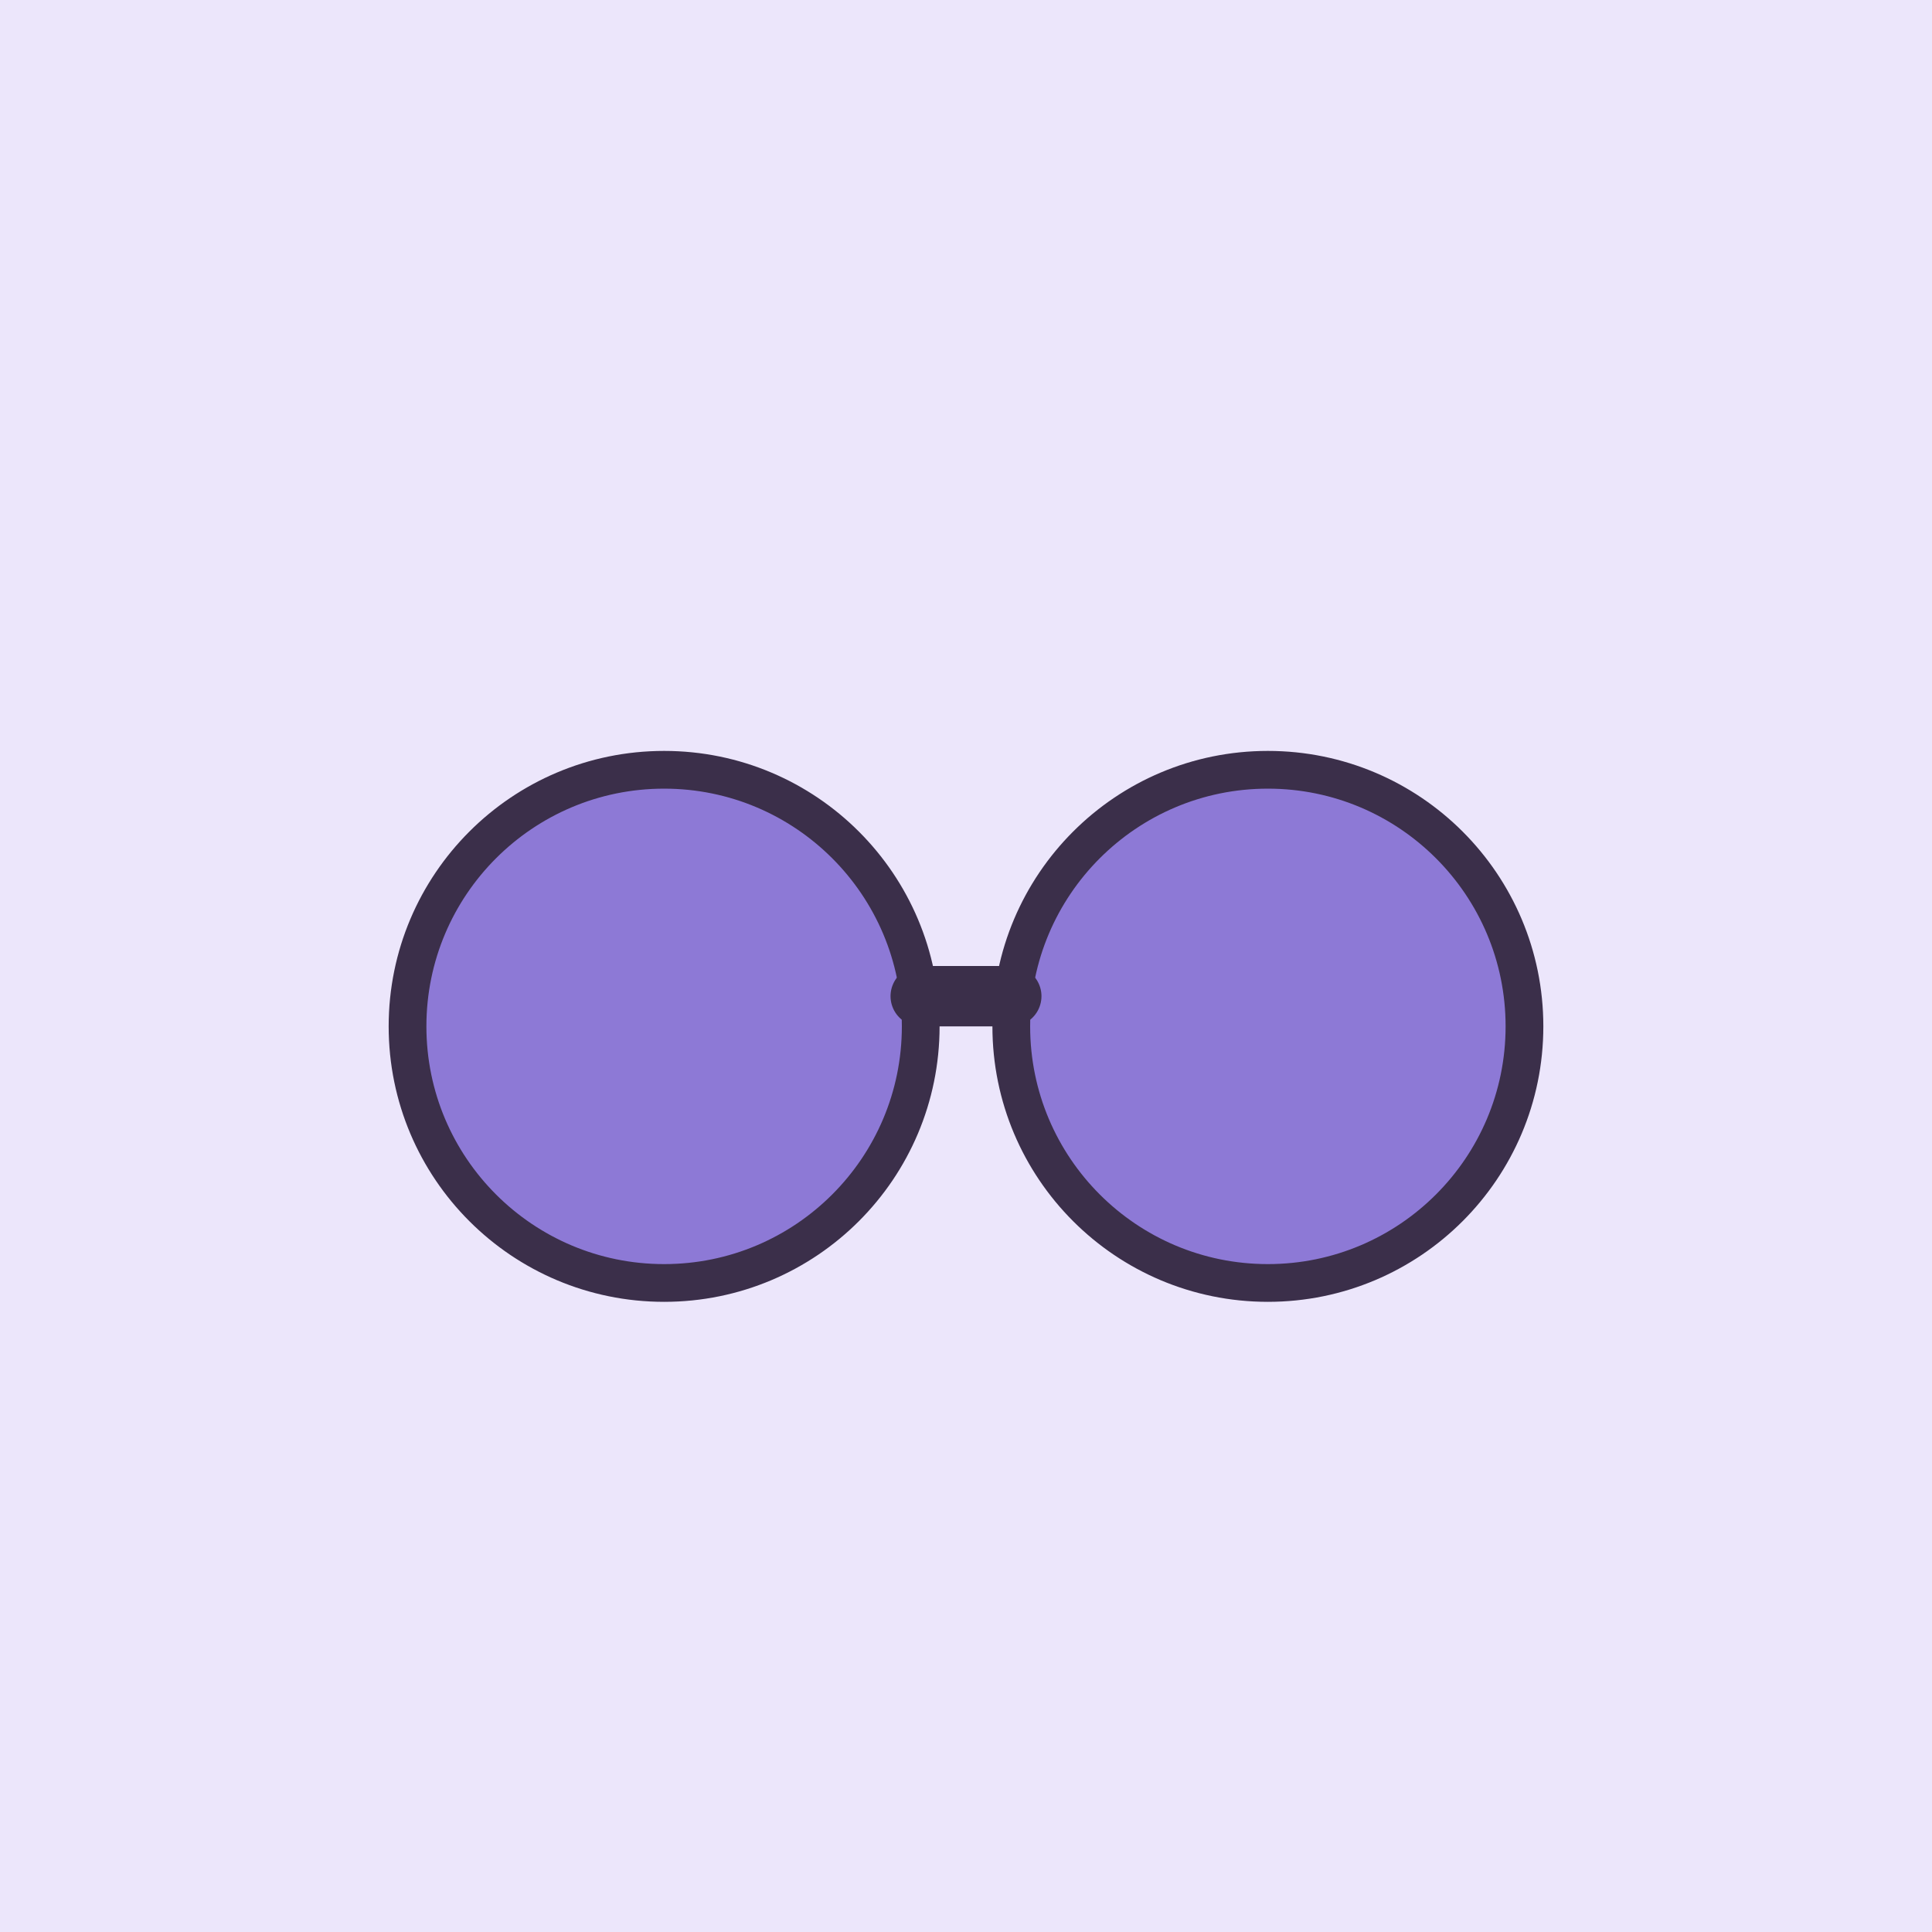
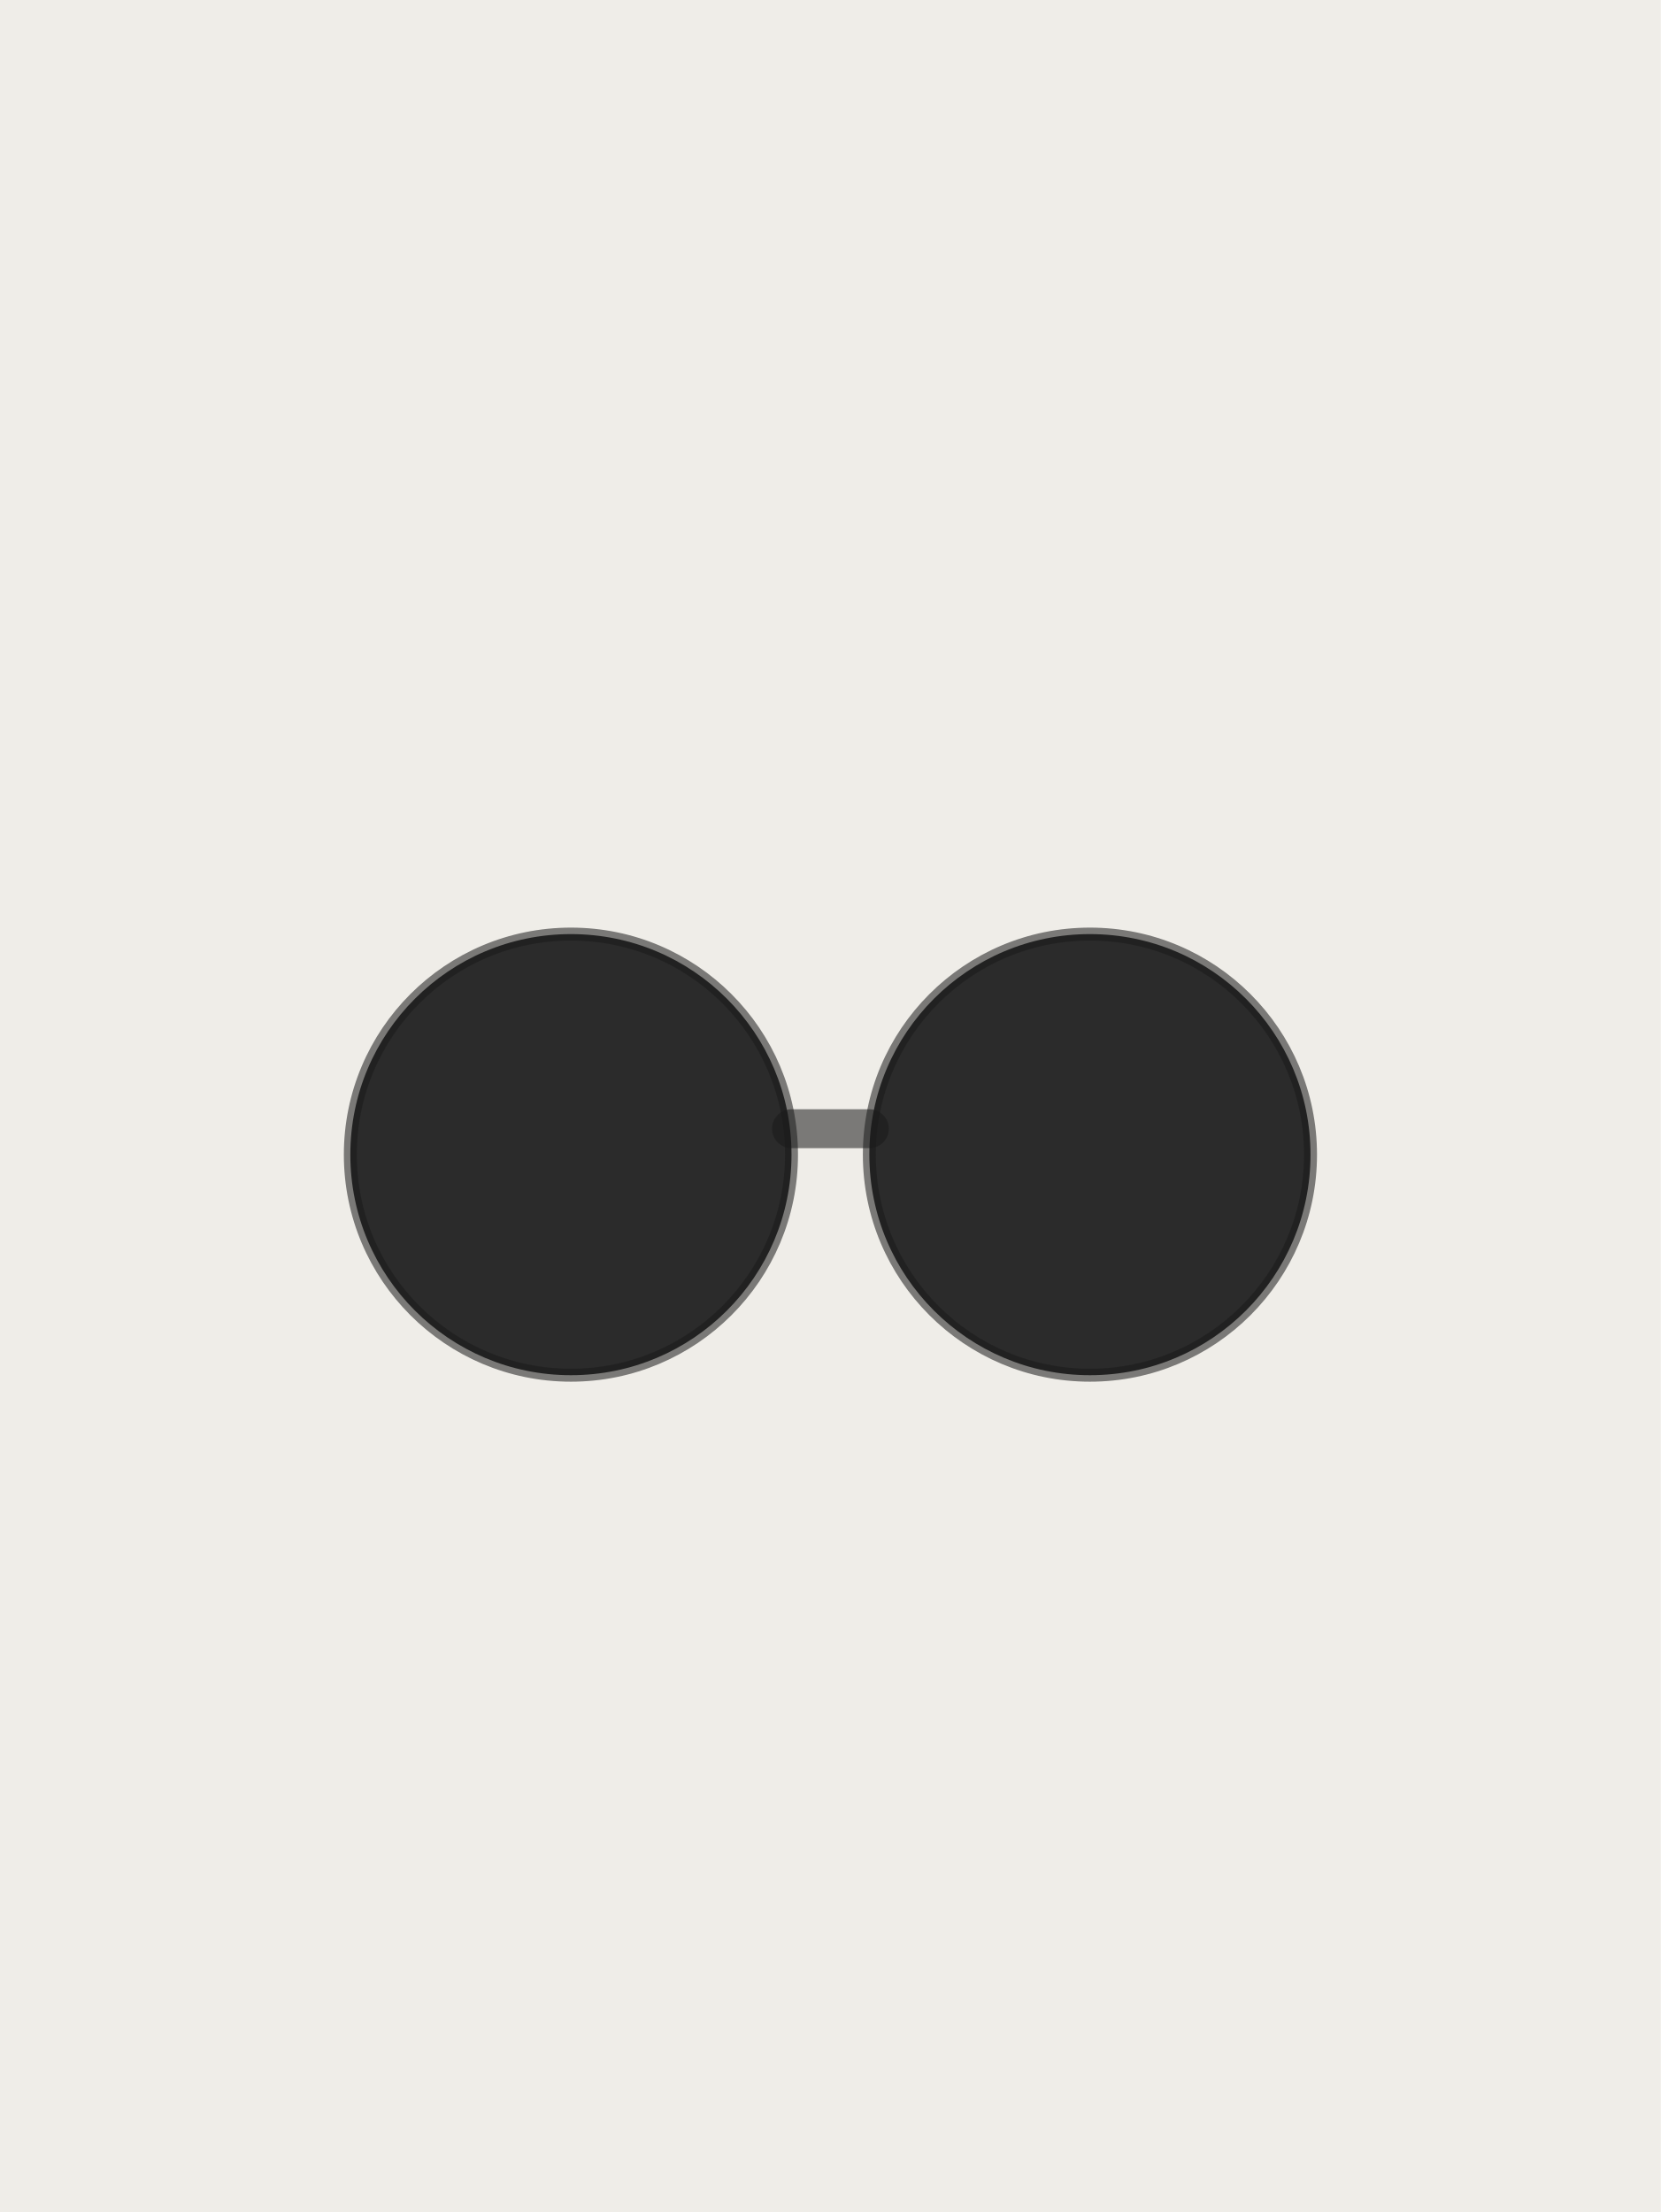
- <svg xmlns="http://www.w3.org/2000/svg" viewBox="0 0 256 256">
-   <rect width="256" height="256" fill="#ece6fb" />
-   <g fill="#8d79d6" stroke="#3b2f4a" stroke-width="5" stroke-linejoin="round" stroke-linecap="round">
+ <svg xmlns="http://www.w3.org/2000/svg" viewBox="0 0 256 341">
+   <rect width="256" height="341" fill="#efede8" />
+   <g transform="translate(0 42)" fill="#2b2b2b" stroke="#1a1a1a" stroke-opacity=".55" stroke-width="2" stroke-linejoin="round" stroke-linecap="round">
    <circle cx="88" cy="136" r="34" />
    <circle cx="168" cy="136" r="34" />
-     <path d="M122 132 H134" stroke-width="8" fill="none" />
+     <path d="M122 132 H134" stroke-width="6" fill="none" />
  </g>
</svg>
